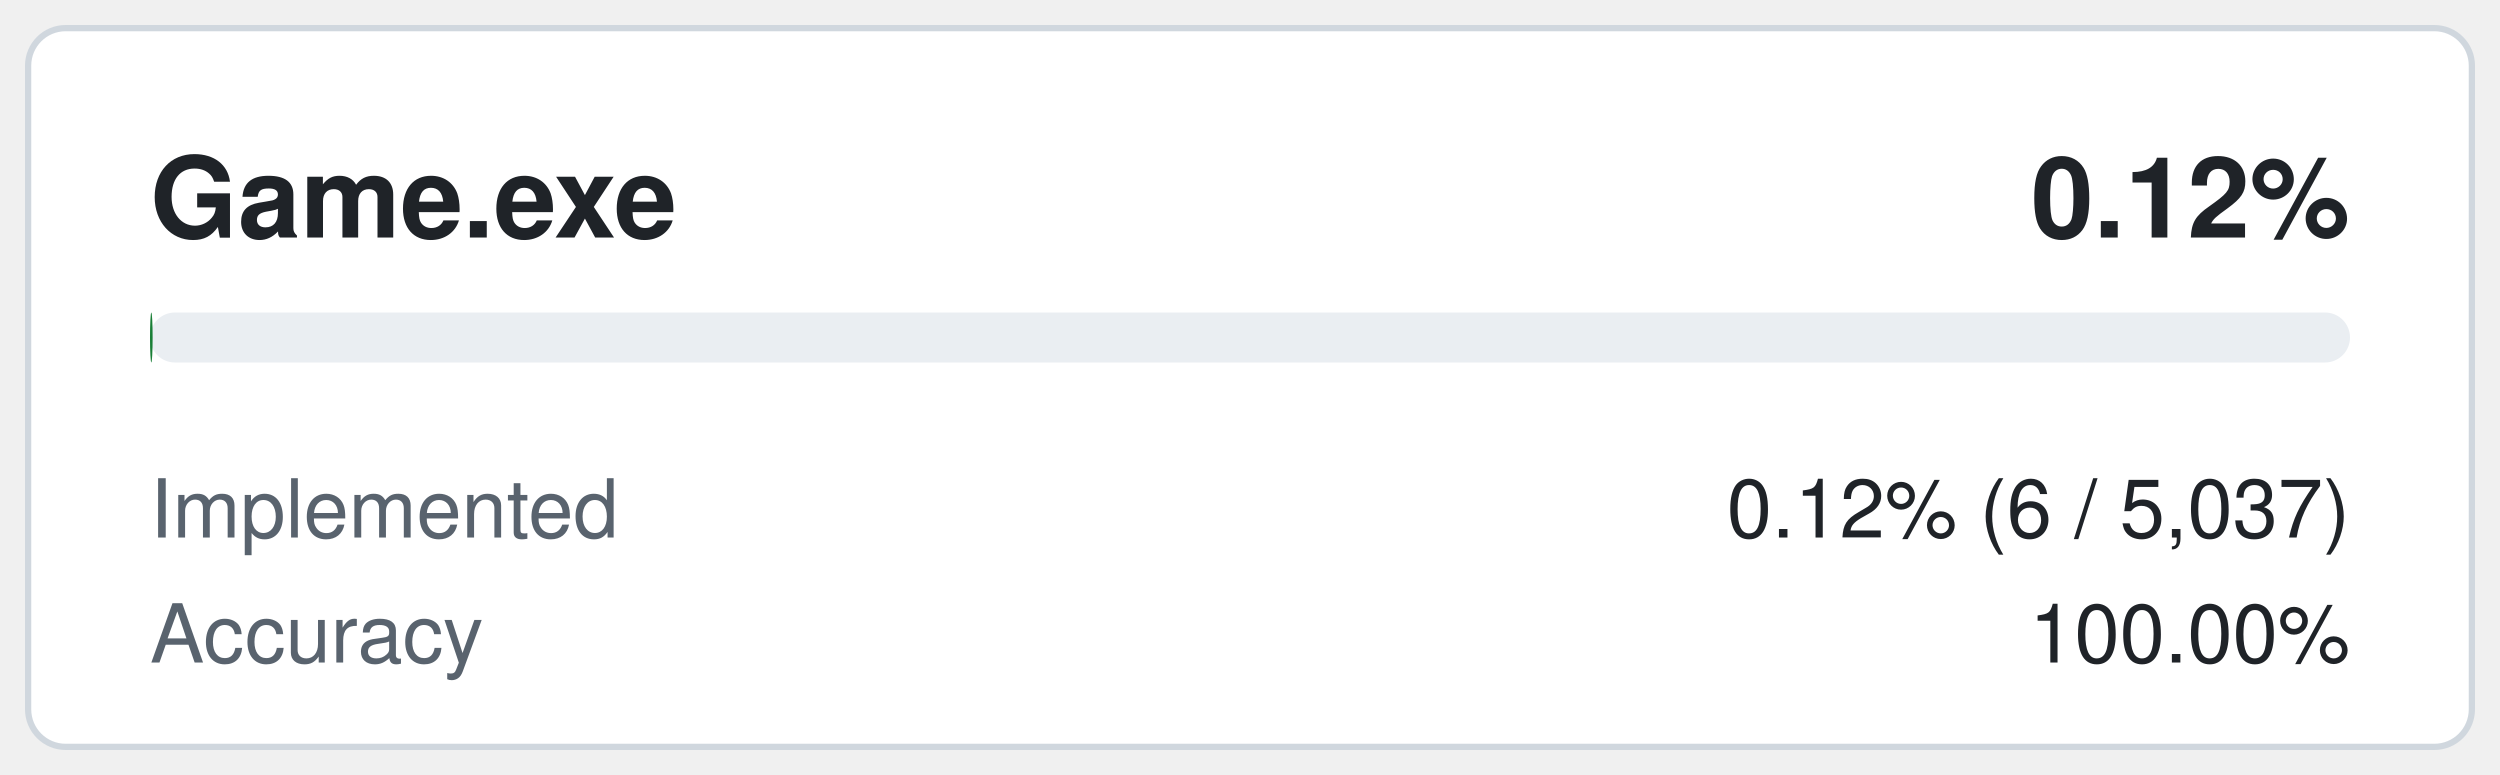
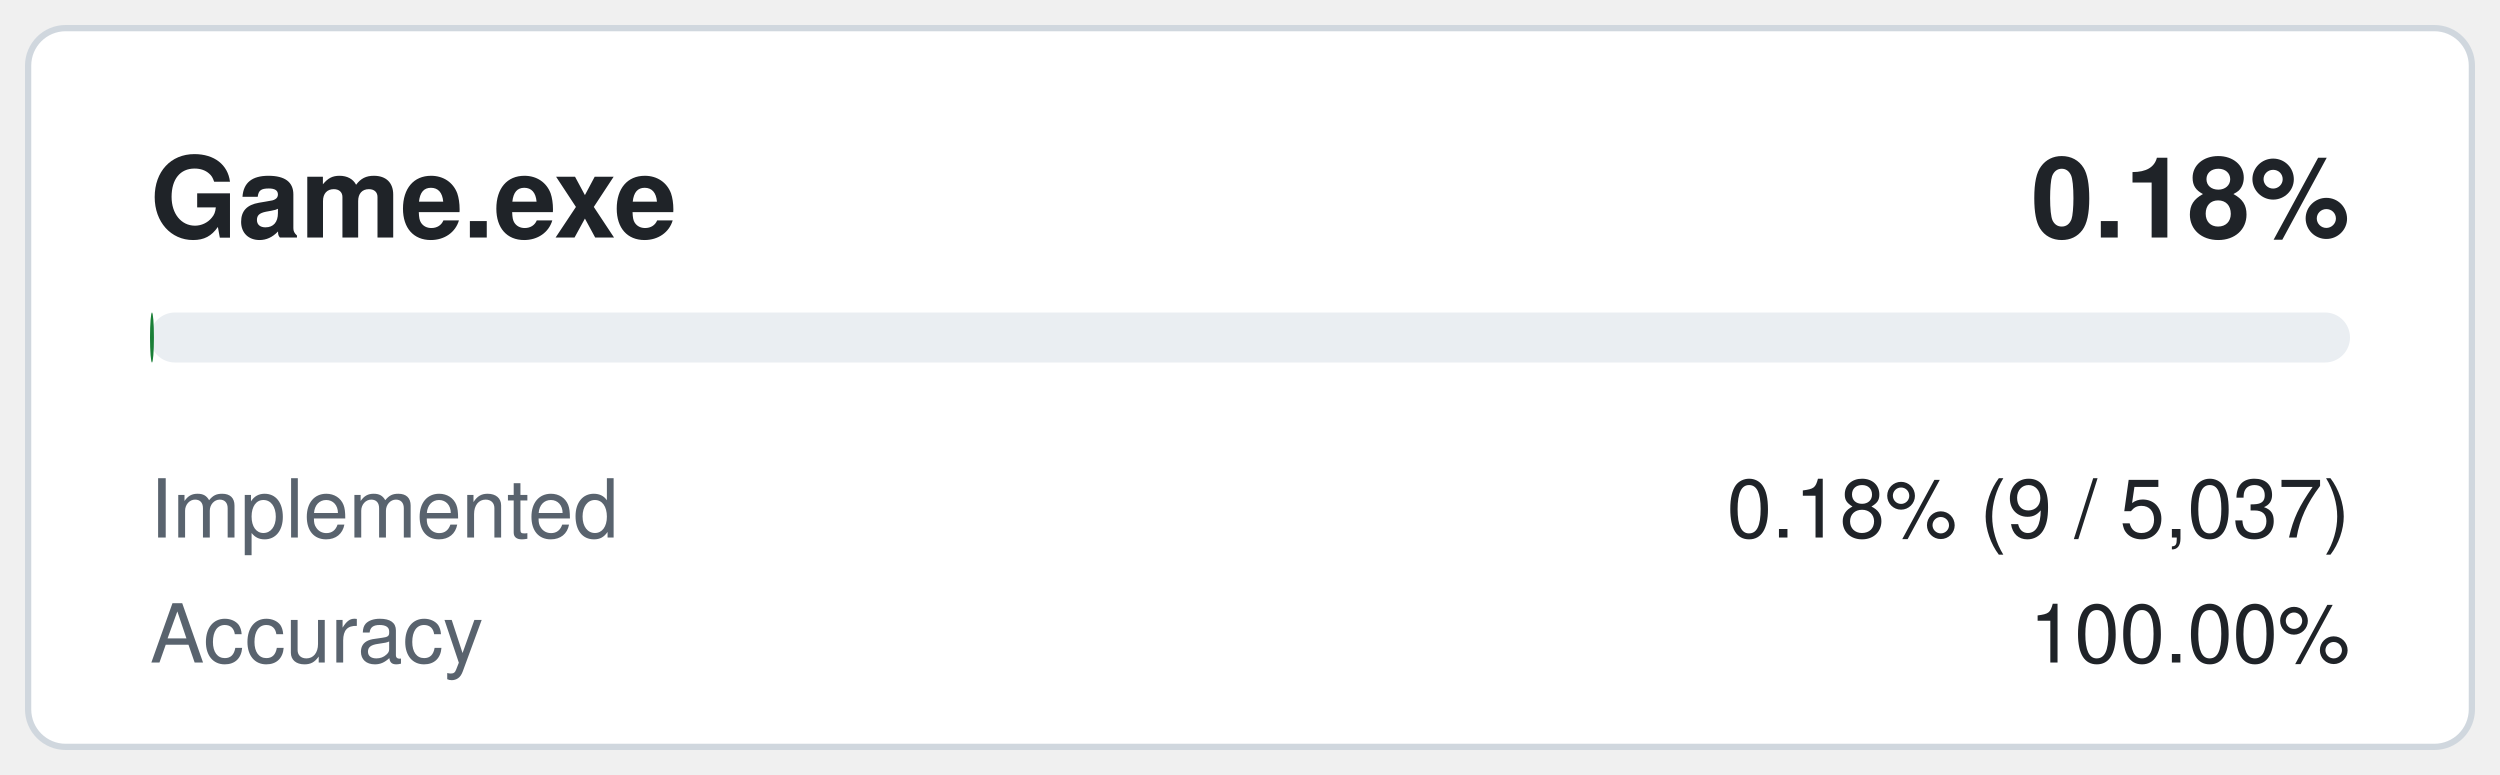
- <svg xmlns="http://www.w3.org/2000/svg" width="400" height="124" viewBox="0 0 400 124" role="img" aria-label="Game.exe: 0.12% decompiled">
+ <svg xmlns="http://www.w3.org/2000/svg" width="400" height="124" viewBox="0 0 400 124" role="img" aria-label="Game.exe: 0.18% decompiled">
  <style>
  .card { fill: #ffffff; stroke: #d0d7de; }
  .track { fill: #eaeef2; }
  .bar { fill: #1a7f37; }
  text { font-family: -apple-system, BlinkMacSystemFont, "Segoe UI", Helvetica, Arial, sans-serif; fill: #1f2328; font-variant-numeric: tabular-nums; }
  .muted { fill: #59636e; }
  @media (prefers-color-scheme: dark) {
    .card { fill: #0d1117; stroke: #3d444d; }
    .track { fill: #262c36; }
    .bar { fill: #3fb950; }
    text { fill: #f0f6fc; }
    .muted { fill: #9198a1; }
  }
</style>
  <rect class="card" x="4.5" y="4.5" width="391" height="115" rx="6" />
  <text x="24" y="38" font-size="18" font-weight="600">Game.exe</text>
-   <text x="376" y="38" font-size="18" font-weight="600" text-anchor="end">0.12%</text>
+   <text x="376" y="38" font-size="18" font-weight="600" text-anchor="end">0.18%</text>
  <rect class="track" x="24" y="50" width="352" height="8" rx="4" />
-   <rect class="bar" x="24" y="50" width="0.42" height="8" rx="4" />
+   <rect class="bar" x="24" y="50" width="0.63" height="8" rx="4" />
  <text class="muted" x="24" y="86" font-size="13">Implemented</text>
-   <text x="376" y="86" font-size="13" text-anchor="end">0.12% (6 / 5,037)</text>
+   <text x="376" y="86" font-size="13" text-anchor="end">0.18% (9 / 5,037)</text>
  <text class="muted" x="24" y="106" font-size="13">Accuracy</text>
  <text x="376" y="106" font-size="13" text-anchor="end">100.00%</text>
</svg>
